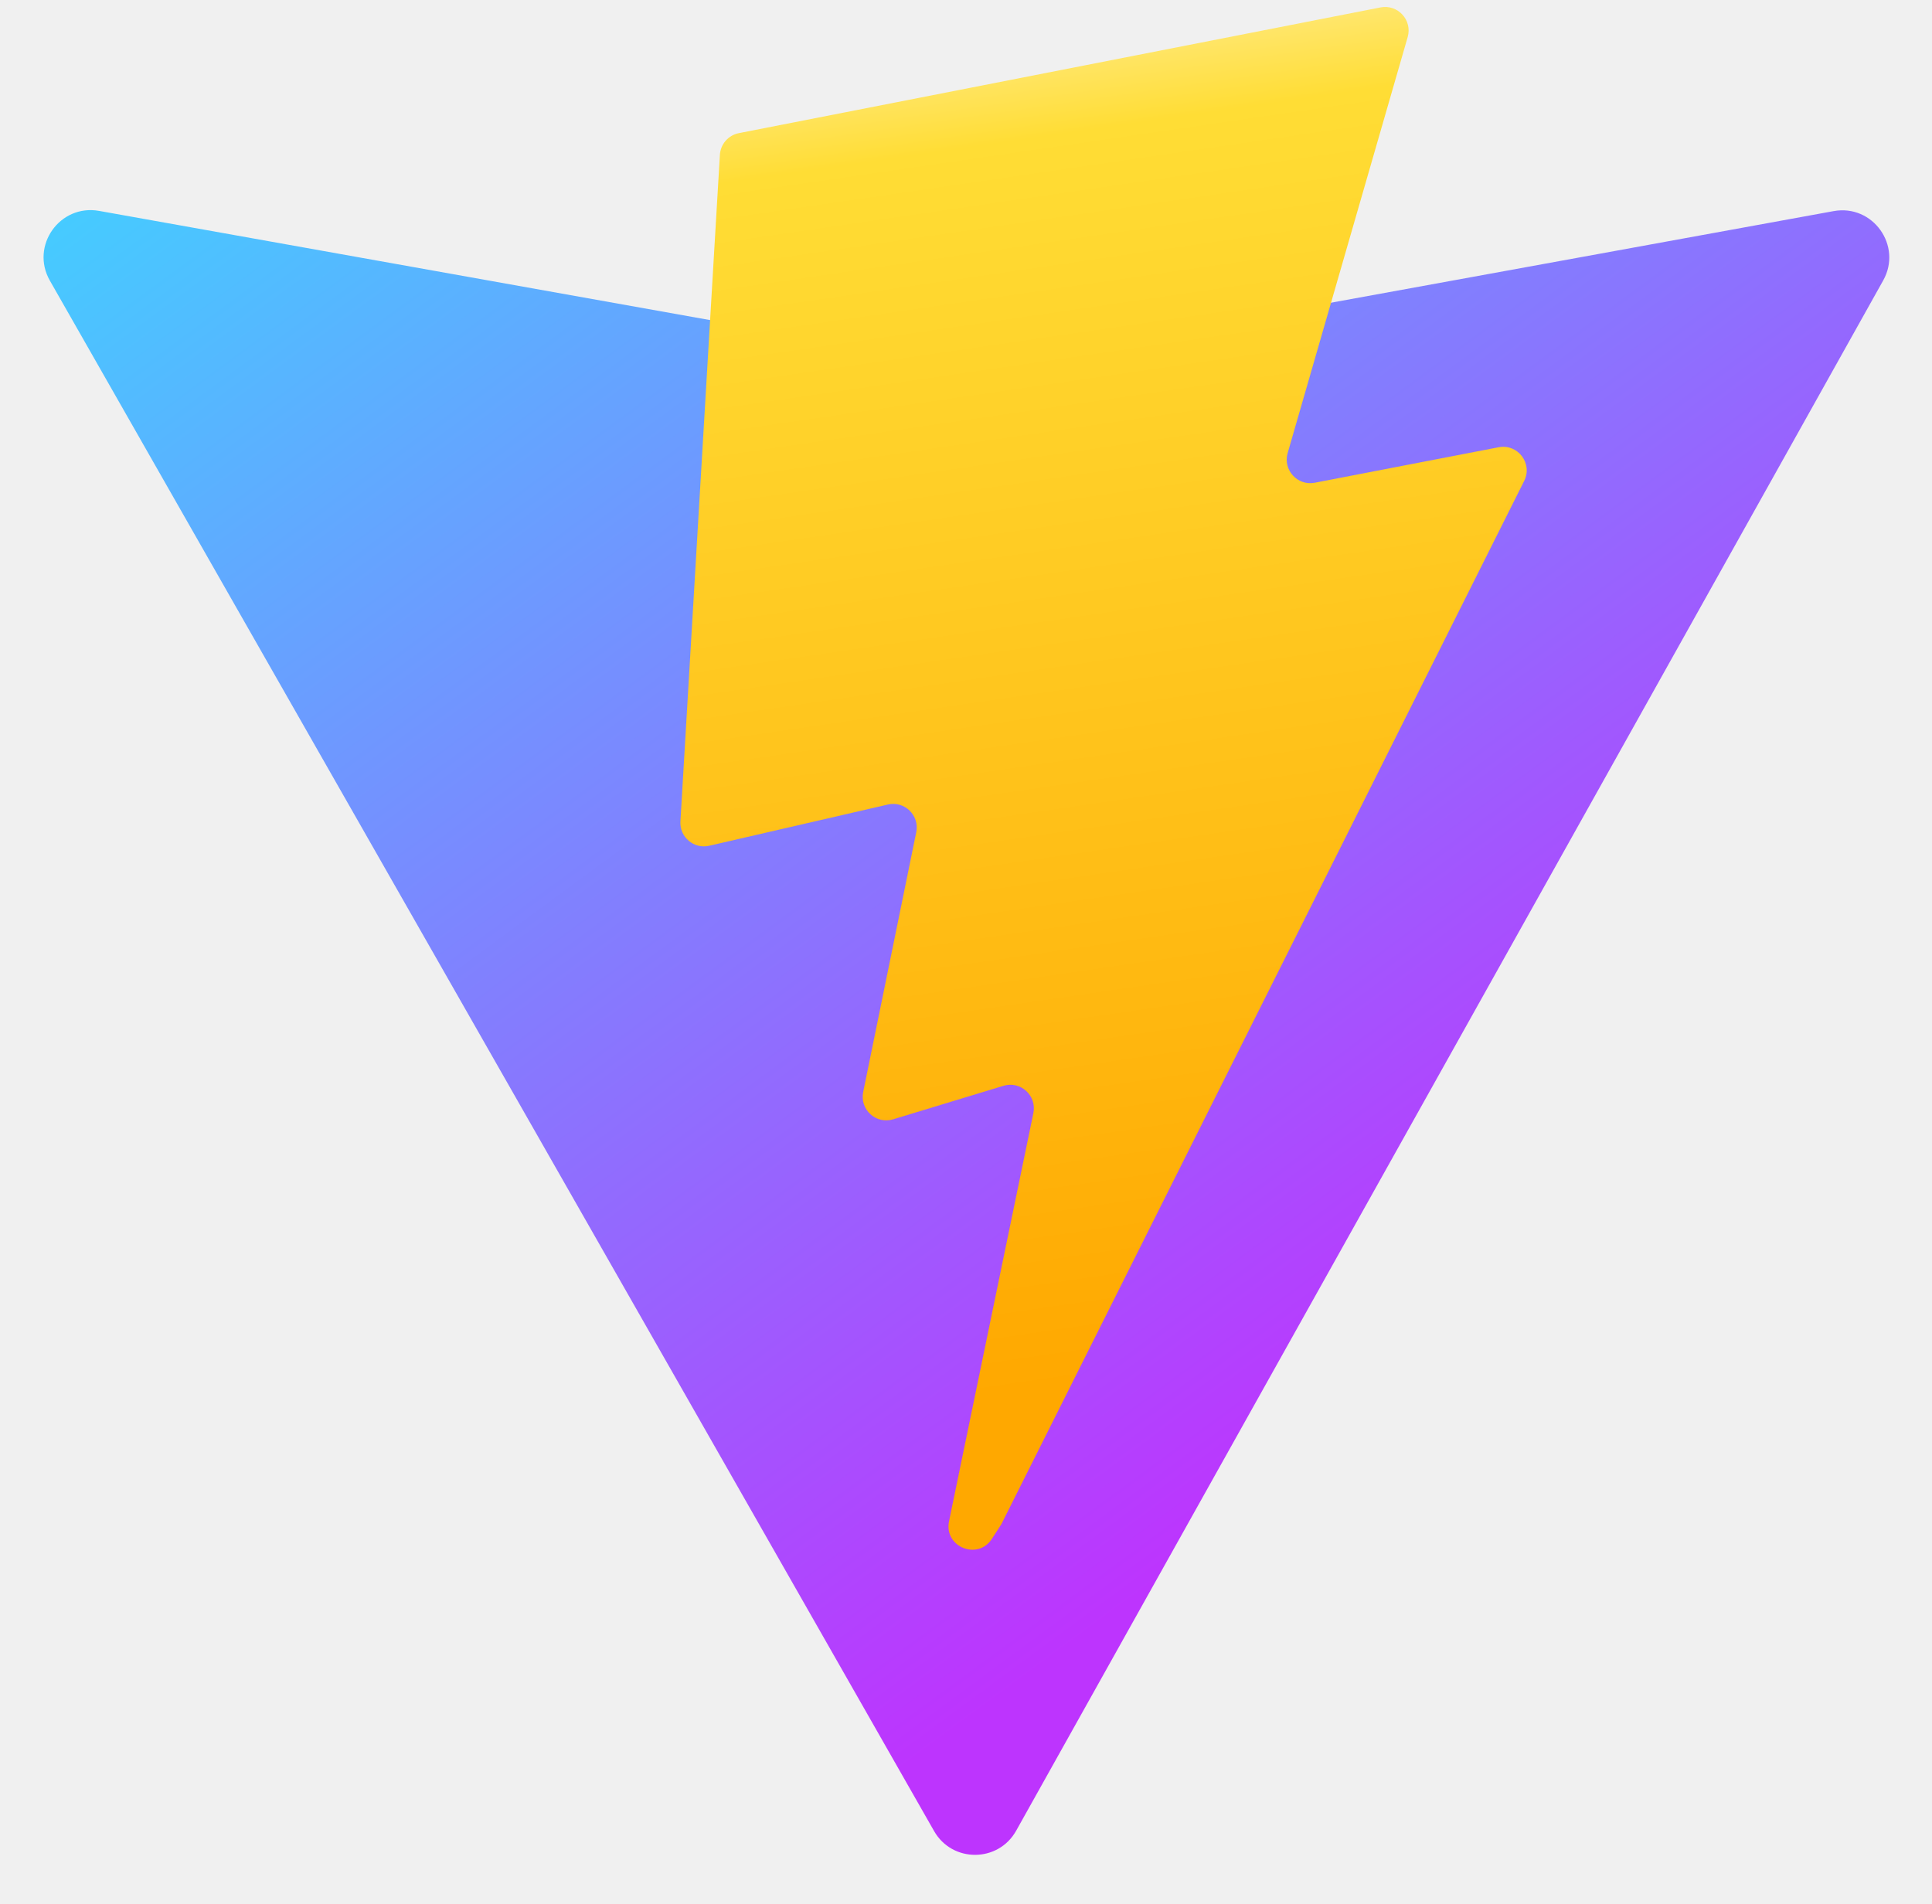
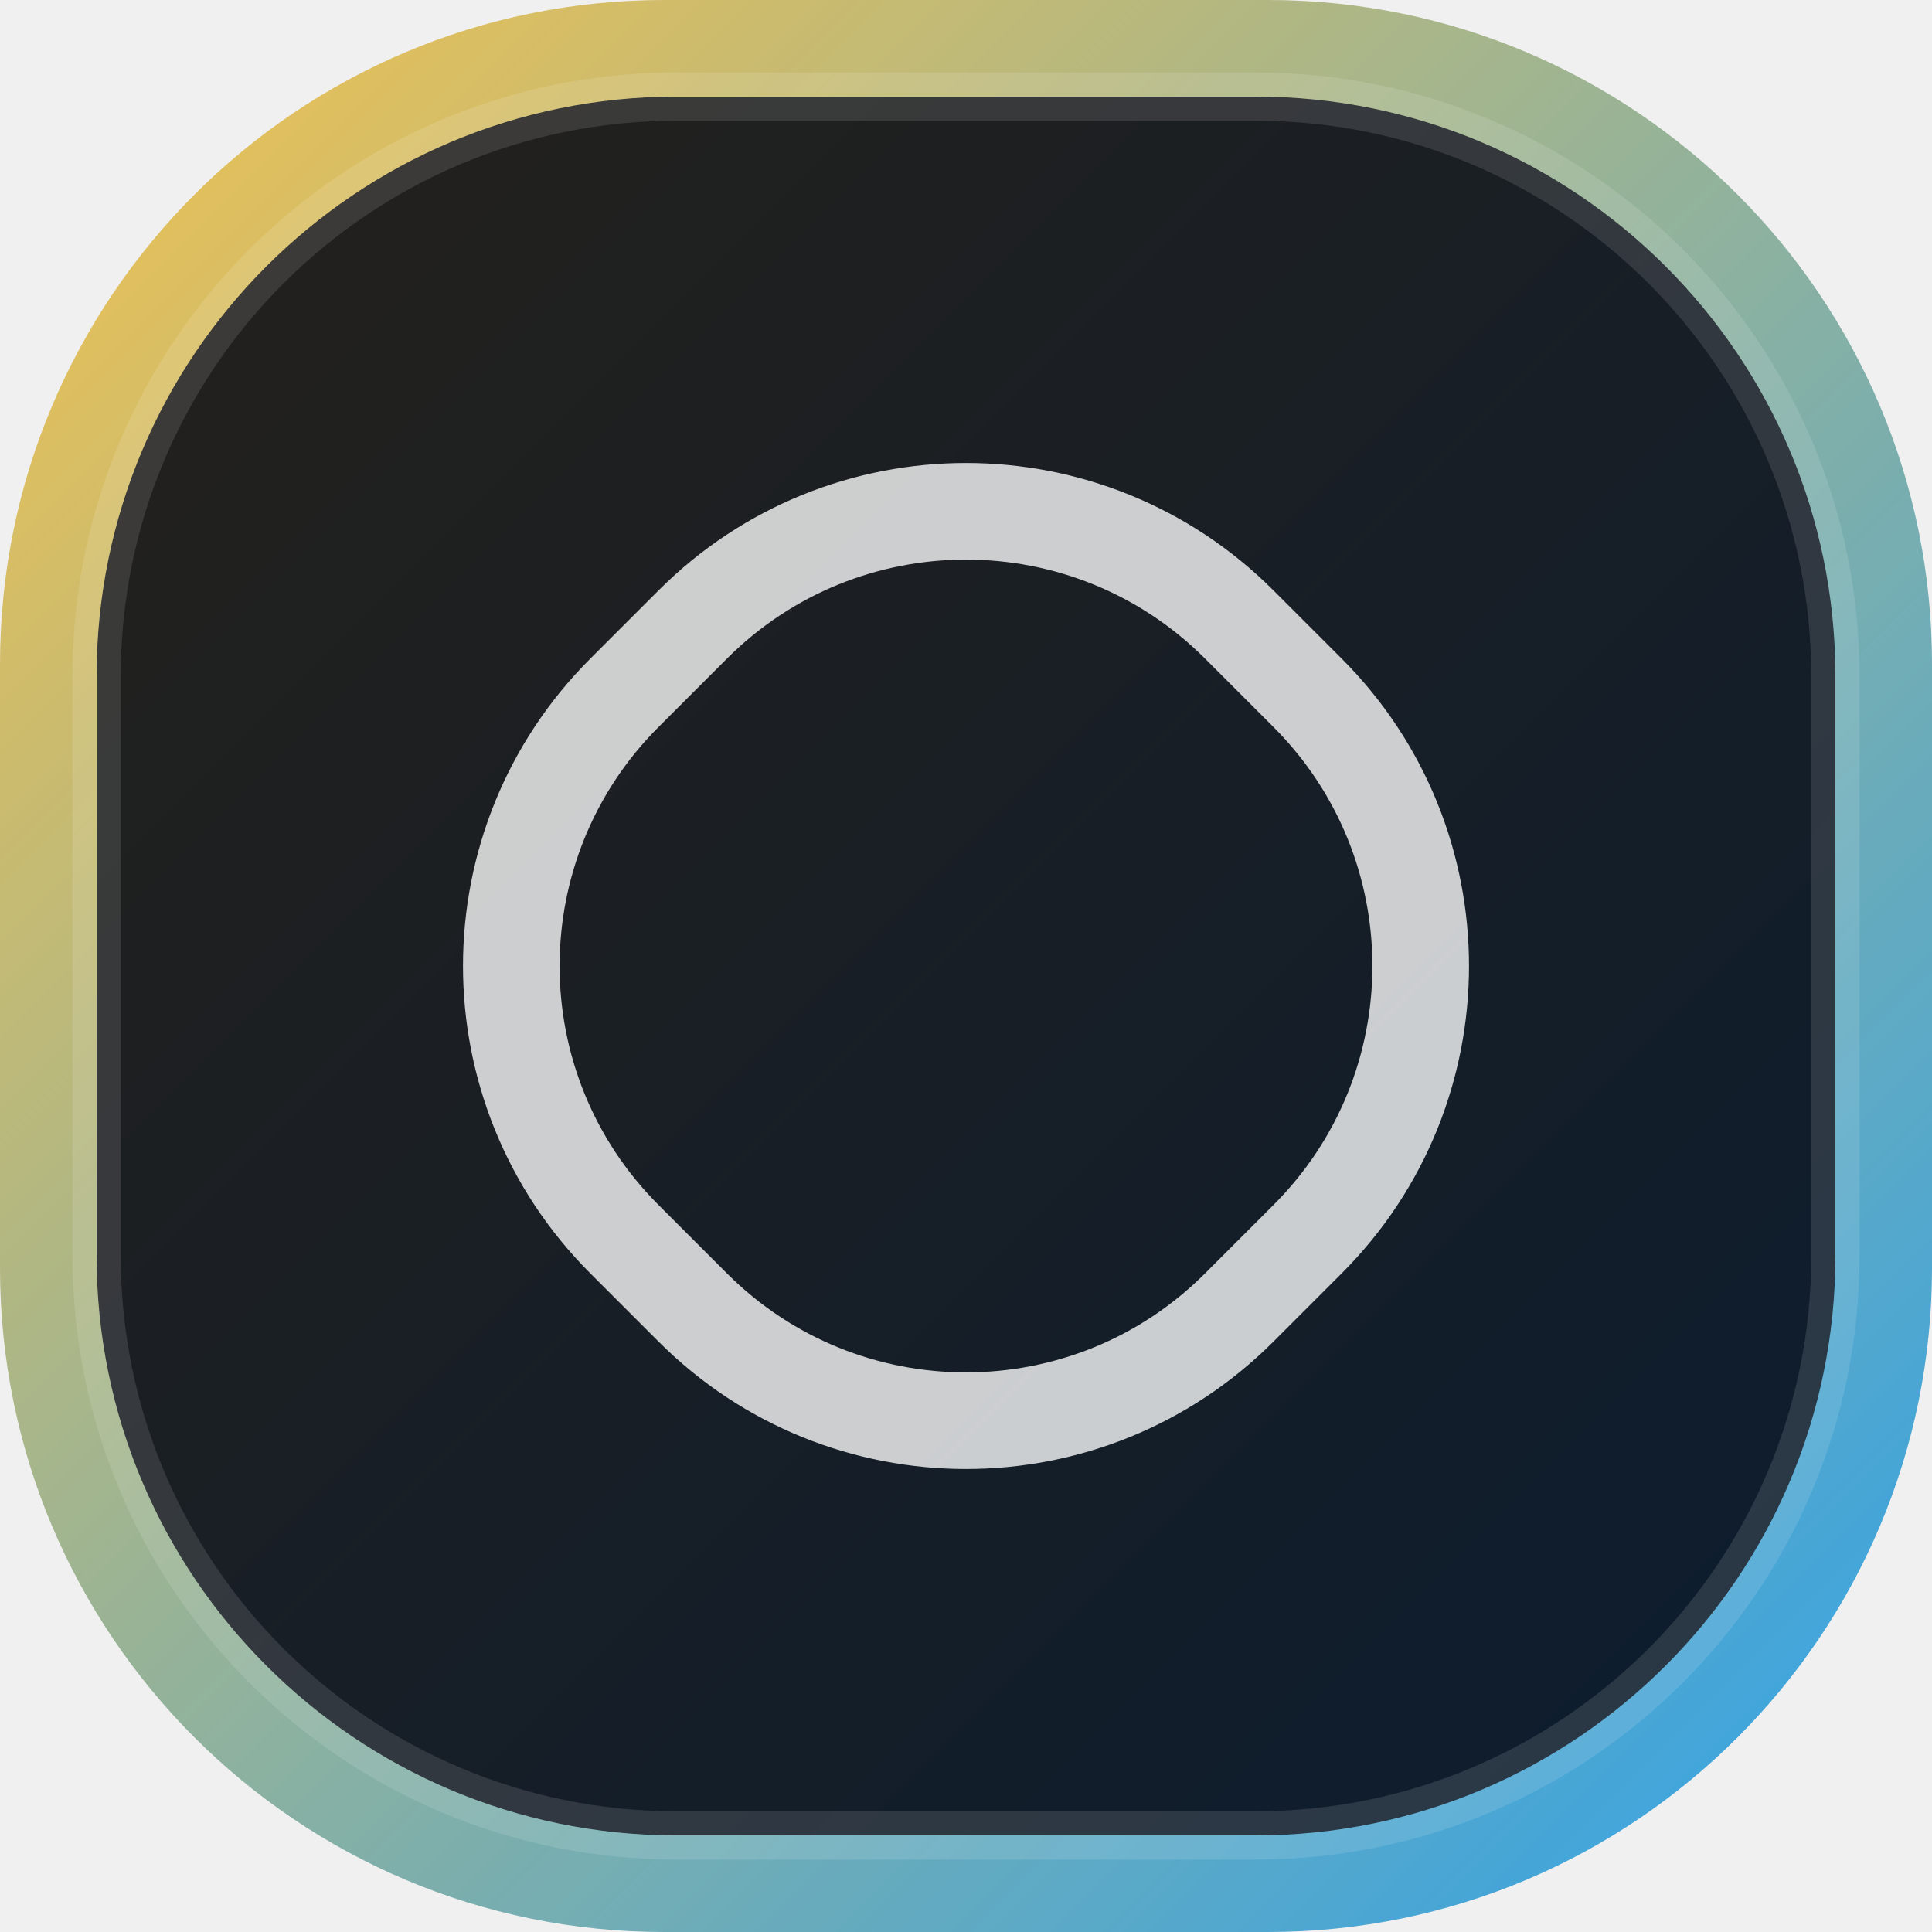
- <svg xmlns="http://www.w3.org/2000/svg" width="410" height="404" viewBox="0 0 410 404" fill="none">
-   <path d="M399.641 59.525L215.643 388.545C211.844 395.338 202.084 395.378 198.228 388.618L10.582 59.556C6.381 52.19 12.68 43.267 21.028 44.759L205.223 77.682C206.398 77.892 207.601 77.89 208.776 77.676L389.119 44.806C397.439 43.289 403.768 52.143 399.641 59.525Z" fill="url(#paint0_linear)" />
-   <path d="M292.965 1.574L156.801 28.255C154.563 28.694 152.906 30.59 152.771 32.866L144.395 174.33C144.198 177.662 147.258 180.248 150.51 179.498L188.42 170.749C191.967 169.931 195.172 173.055 194.443 176.622L183.18 231.775C182.422 235.487 185.907 238.661 189.532 237.56L212.947 230.446C216.577 229.344 220.065 232.527 219.297 236.242L201.398 322.875C200.278 328.294 207.486 331.249 210.492 326.603L212.5 323.5L323.454 102.072C325.312 98.365 322.108 94.137 318.036 94.923L279.014 102.454C275.347 103.161 272.227 99.746 273.262 96.158L298.731 7.867C299.767 4.273 296.636 0.855 292.965 1.574Z" fill="url(#paint1_linear)" />
+ <svg xmlns="http://www.w3.org/2000/svg" viewBox="0 0 32 32" width="32" height="32">
  <defs>
-     <linearGradient id="paint0_linear" x1="6" y1="33" x2="235" y2="344" gradientUnits="userSpaceOnUse">
-       <stop stop-color="#41D1FF" />
-       <stop offset="1" stop-color="#BD34FE" />
-     </linearGradient>
-     <linearGradient id="paint1_linear" x1="194.651" y1="8.818" x2="236.076" y2="292.989" gradientUnits="userSpaceOnUse">
-       <stop stop-color="#FFEA83" />
-       <stop offset="0.083" stop-color="#FFDD35" />
-       <stop offset="1" stop-color="#FFA800" />
+     <linearGradient id="logoGrad" x1="0" y1="0" x2="32" y2="32" gradientUnits="userSpaceOnUse">
+       <stop offset="0" stop-color="#f5c045" stop-opacity="0.95" />
+       <stop offset="1" stop-color="#1e9be9" stop-opacity="0.92" />
    </linearGradient>
  </defs>
+   <rect width="32" height="32" rx="11" fill="url(#logoGrad)" />
+   <rect x="1.6" y="1.6" width="28.8" height="28.8" rx="9.6" fill="#050813" fill-opacity=".86" stroke="#ffffff" stroke-opacity=".12" stroke-width=".8" />
+   <rect x="8.8" y="8.8" width="14.4" height="14.4" rx="6.4" fill="none" stroke="#ffffff" stroke-opacity=".78" stroke-width="1.6" transform="rotate(45 16 16)" />
</svg>
